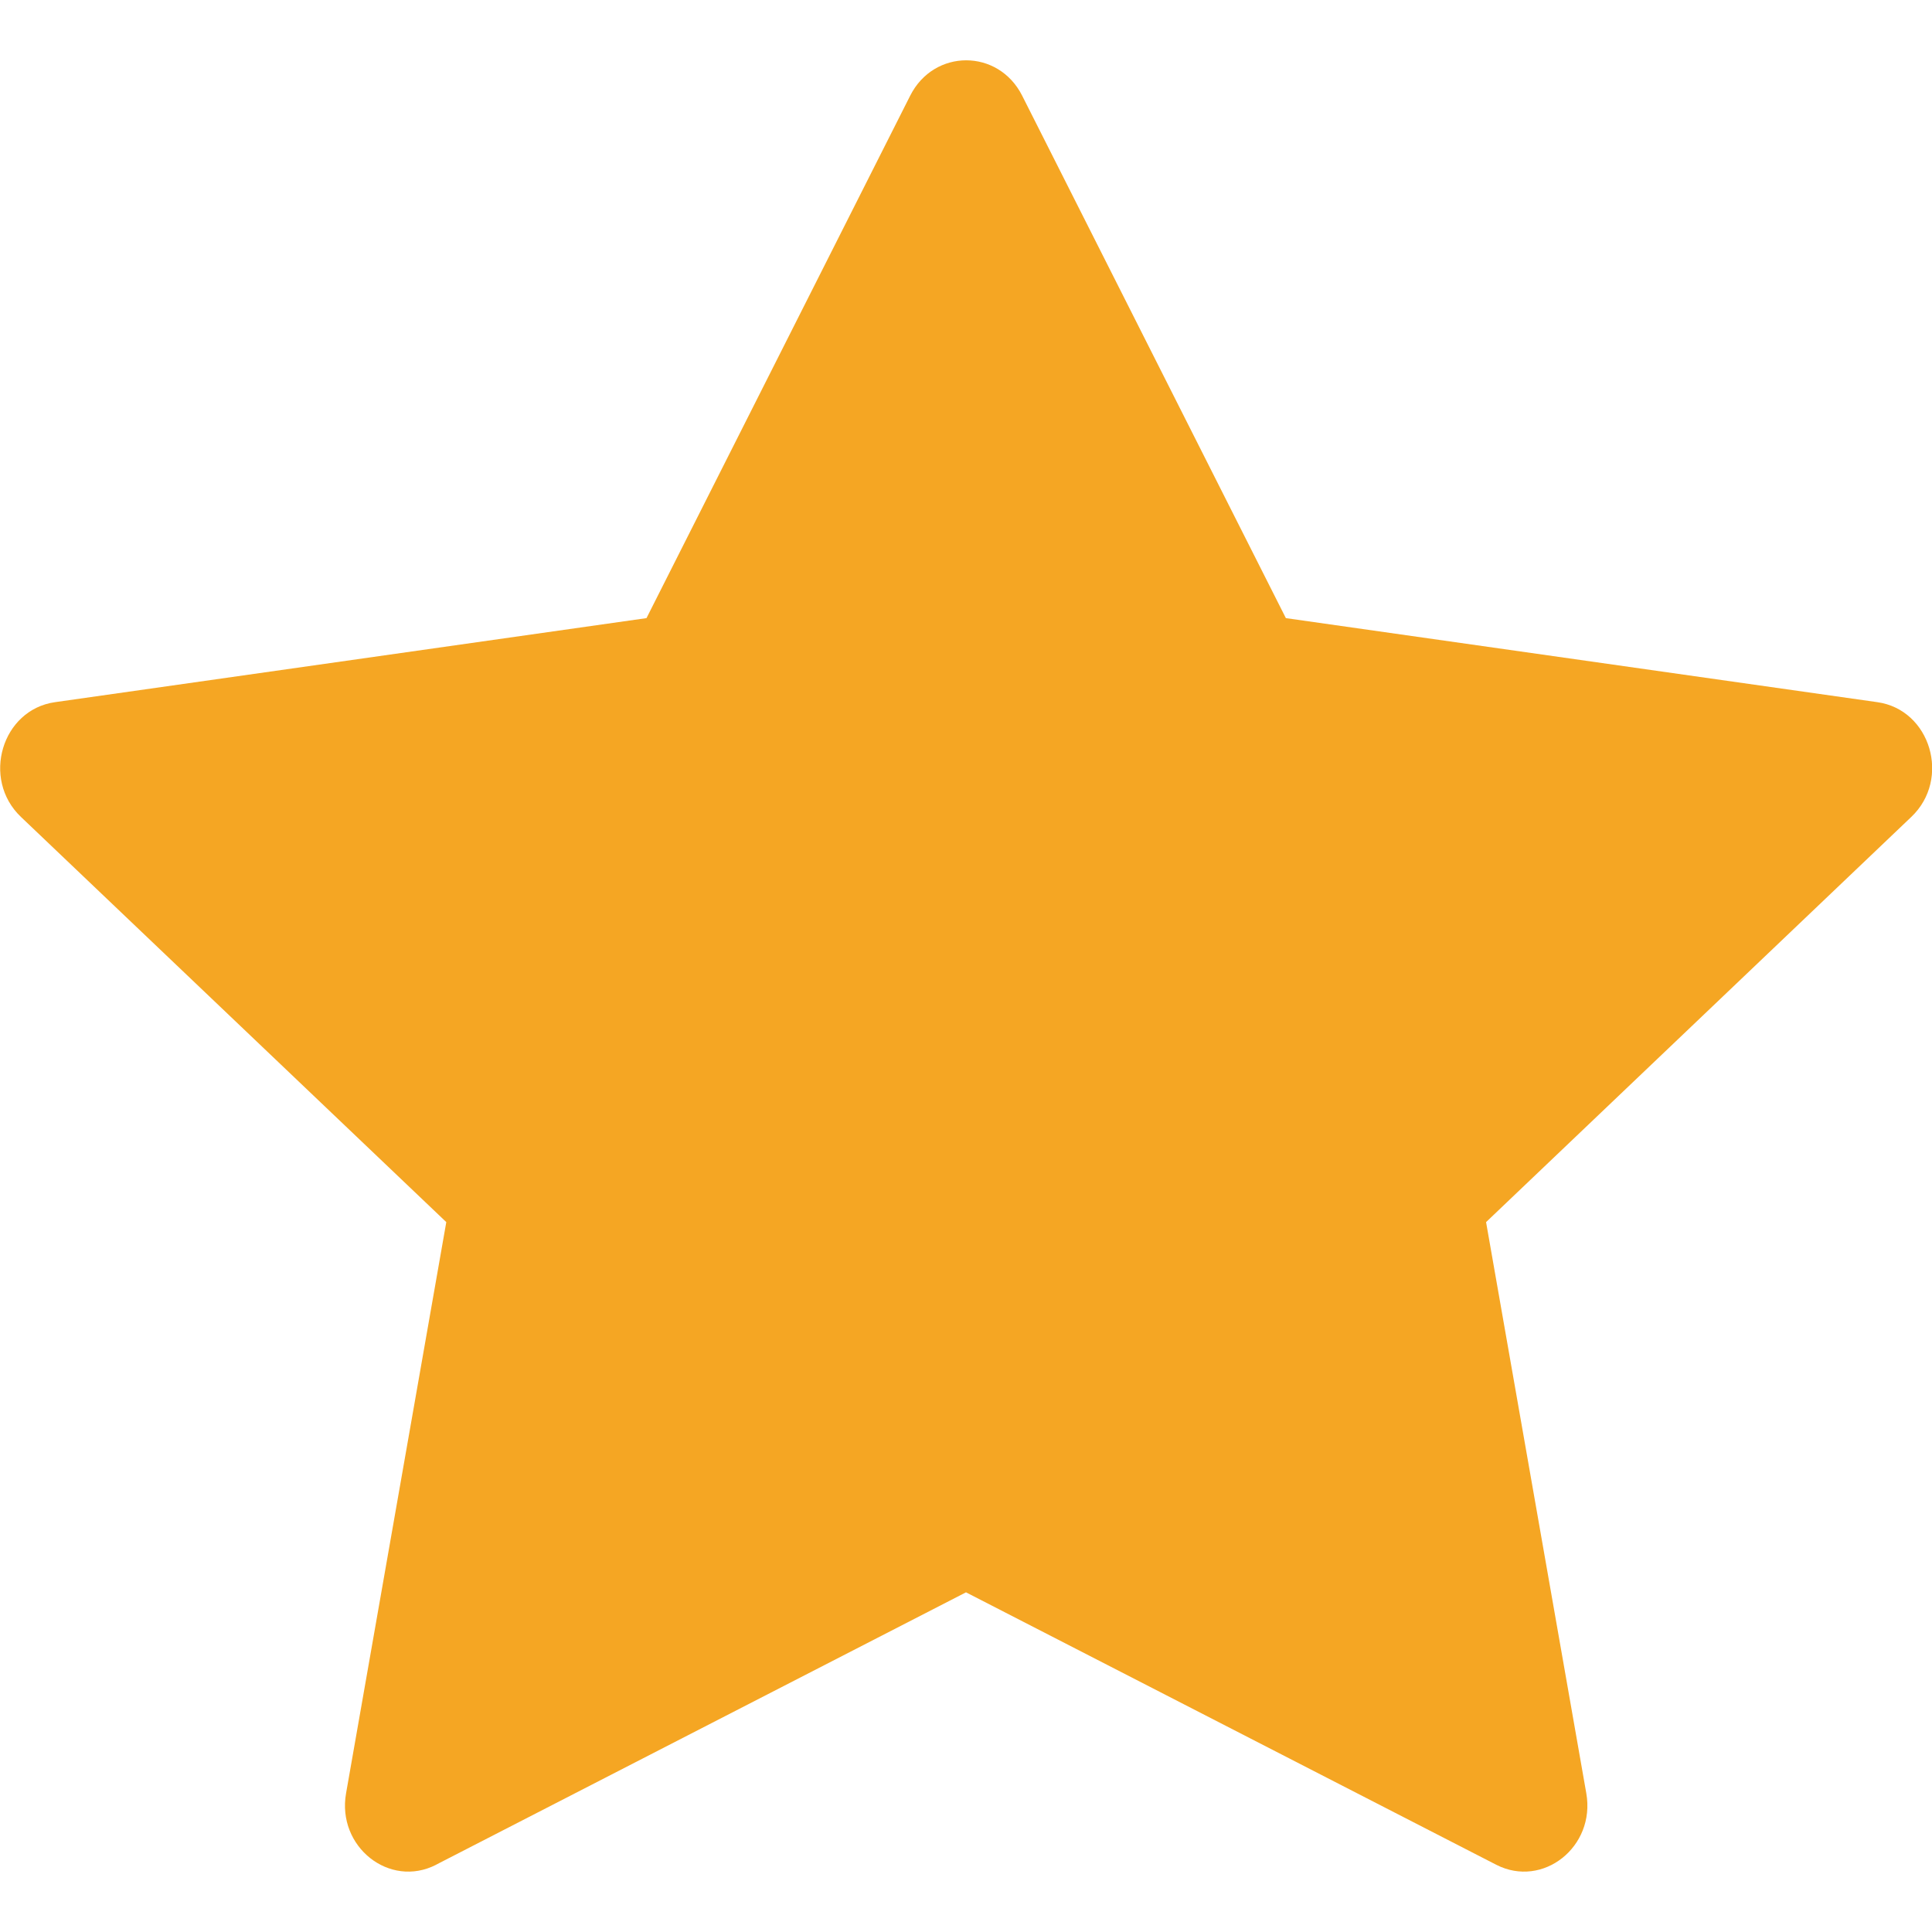
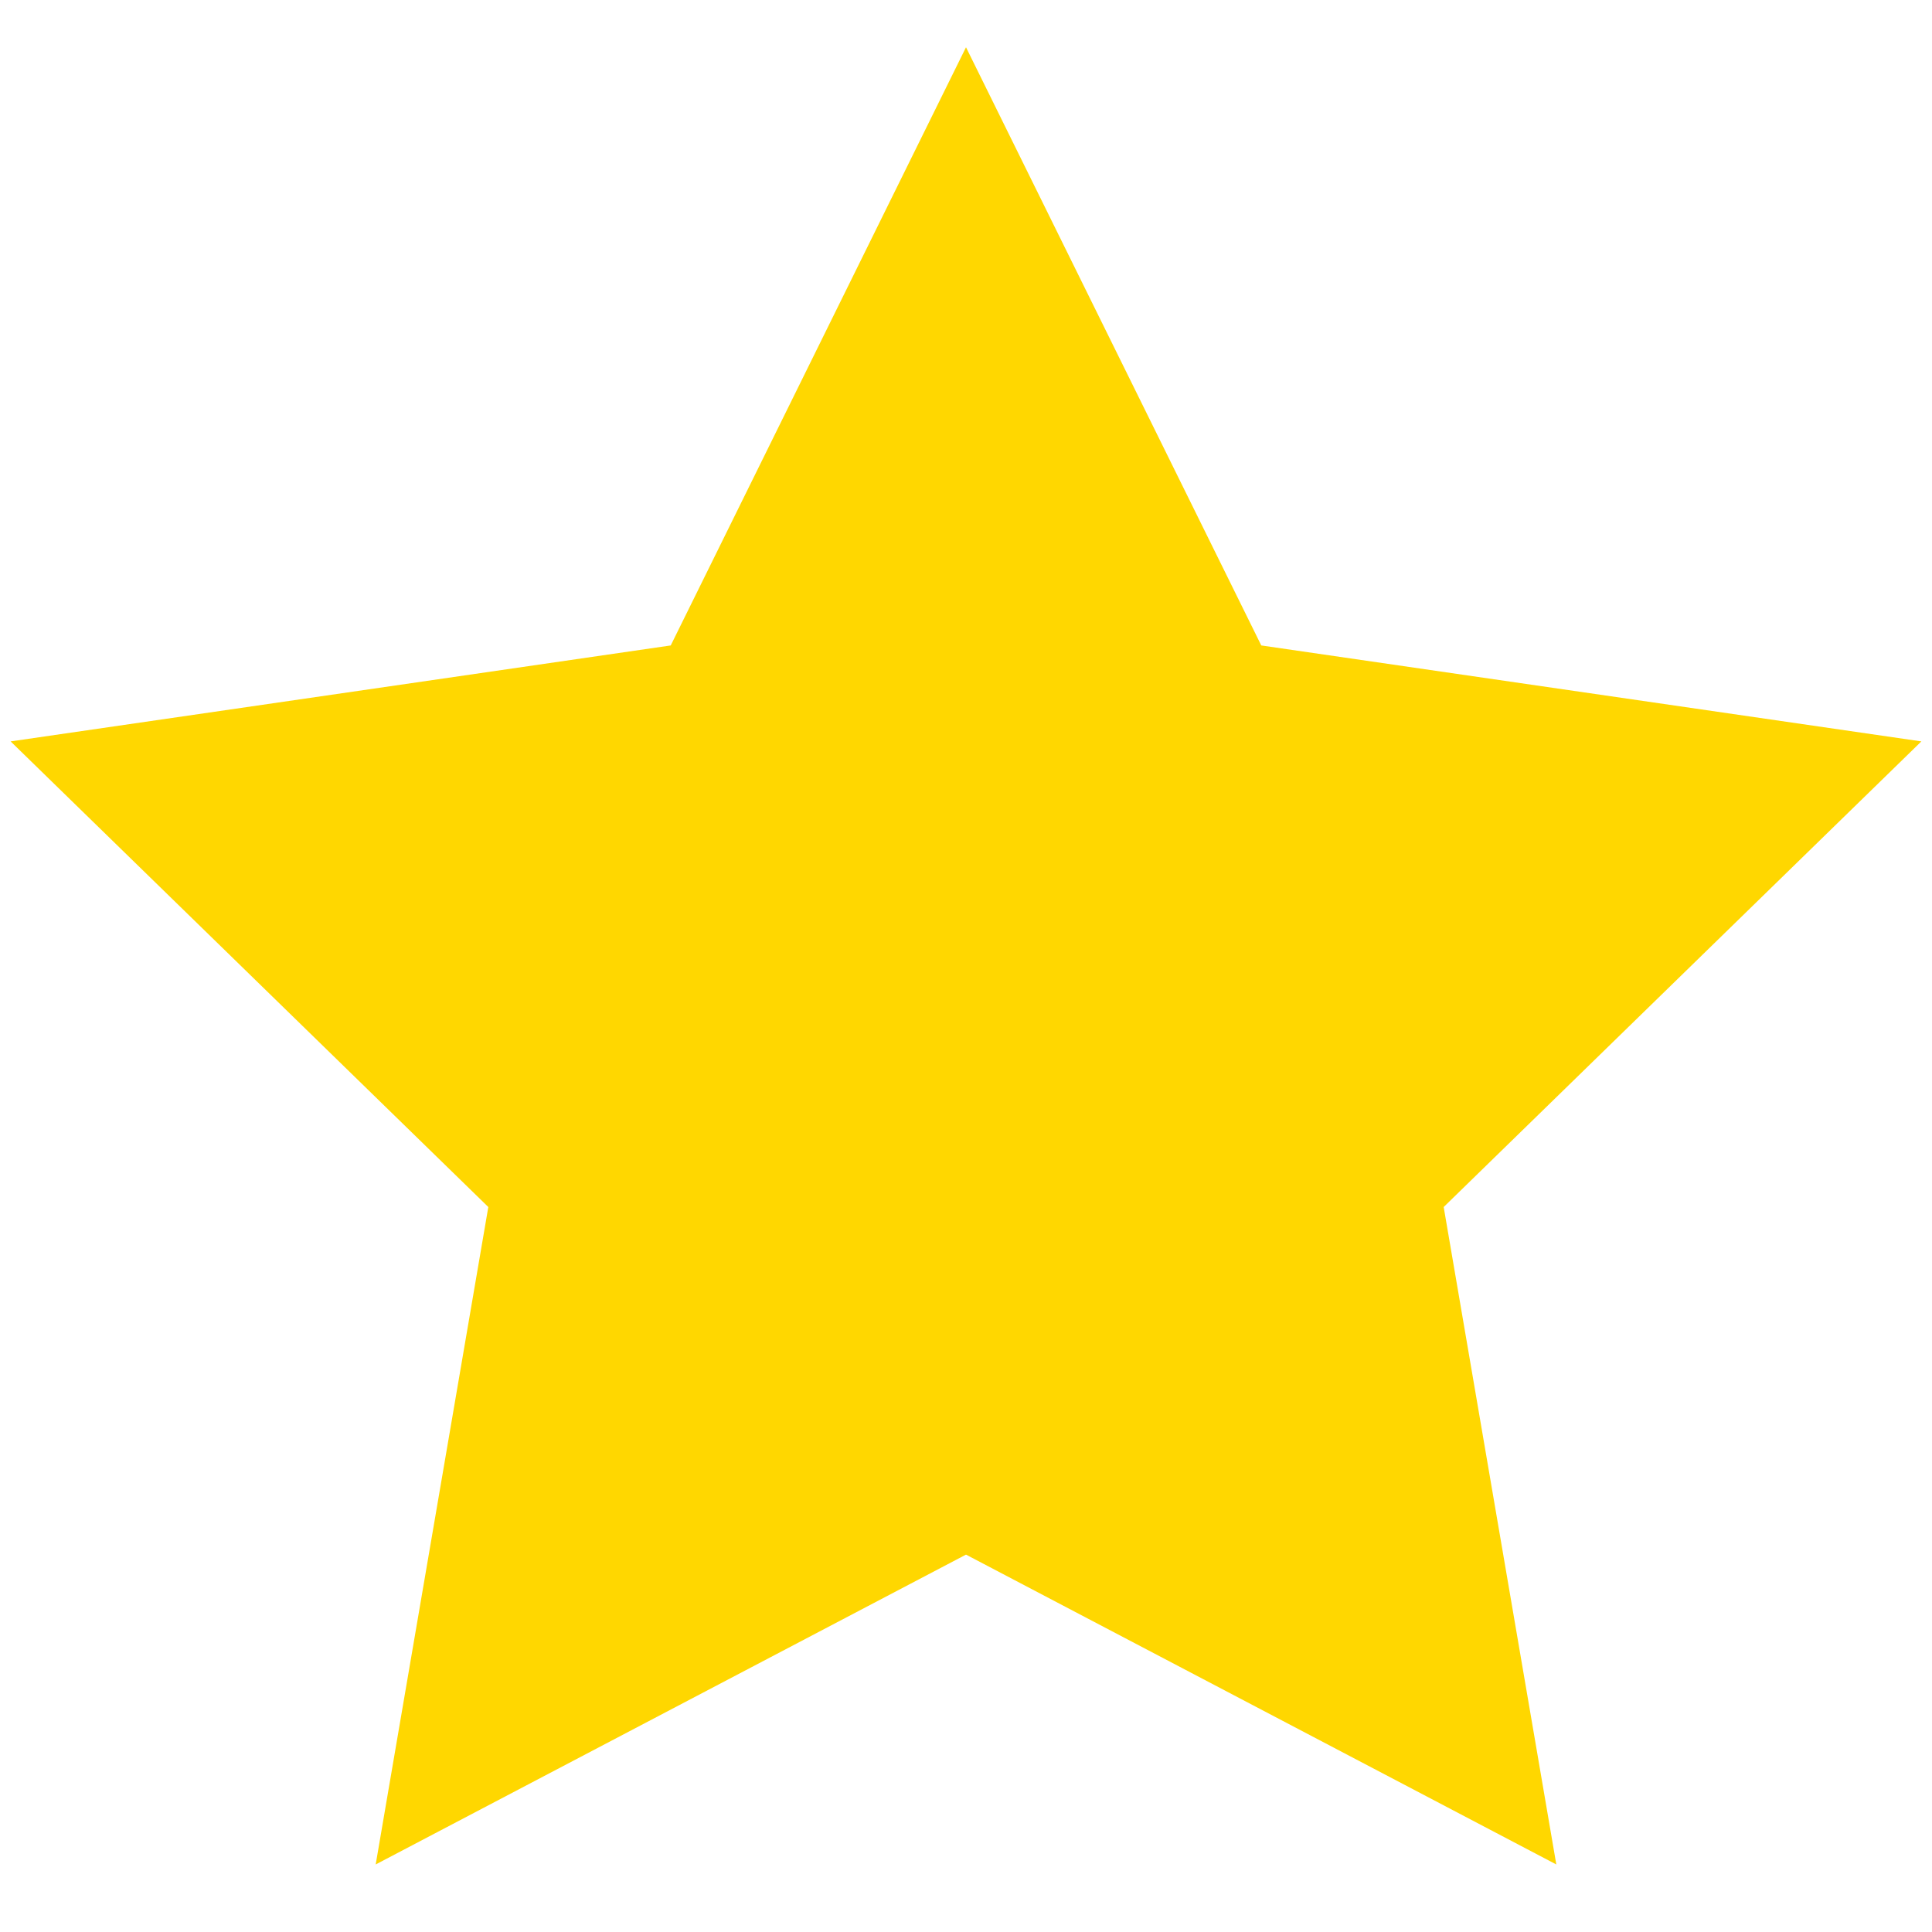
- <svg xmlns="http://www.w3.org/2000/svg" width="1em" height="1em" viewBox="0 0 16 16">
-   <path fill="#f5a623" d="M3.612 15.443c-.386.198-.824-.149-.746-.592l.83-4.73L.173 6.765c-.329-.314-.158-.888.283-.95l4.898-.696L7.538.792c.197-.39.73-.39.927 0l2.184 4.327l4.898.696c.441.062.612.636.282.95l-3.522 3.356l.83 4.73c.078.443-.36.79-.746.592L8 13.187l-4.389 2.256z" />
+ <svg xmlns="http://www.w3.org/2000/svg" role="img" viewBox="0 0 24 24">
+   <path fill="#FFD700" d="M12 .587l3.668 7.431 8.2 1.192-5.934 5.784 1.399 8.167L12 19.312l-7.333 3.849 1.399-8.167-5.934-5.784 8.2-1.192z" />
</svg>
